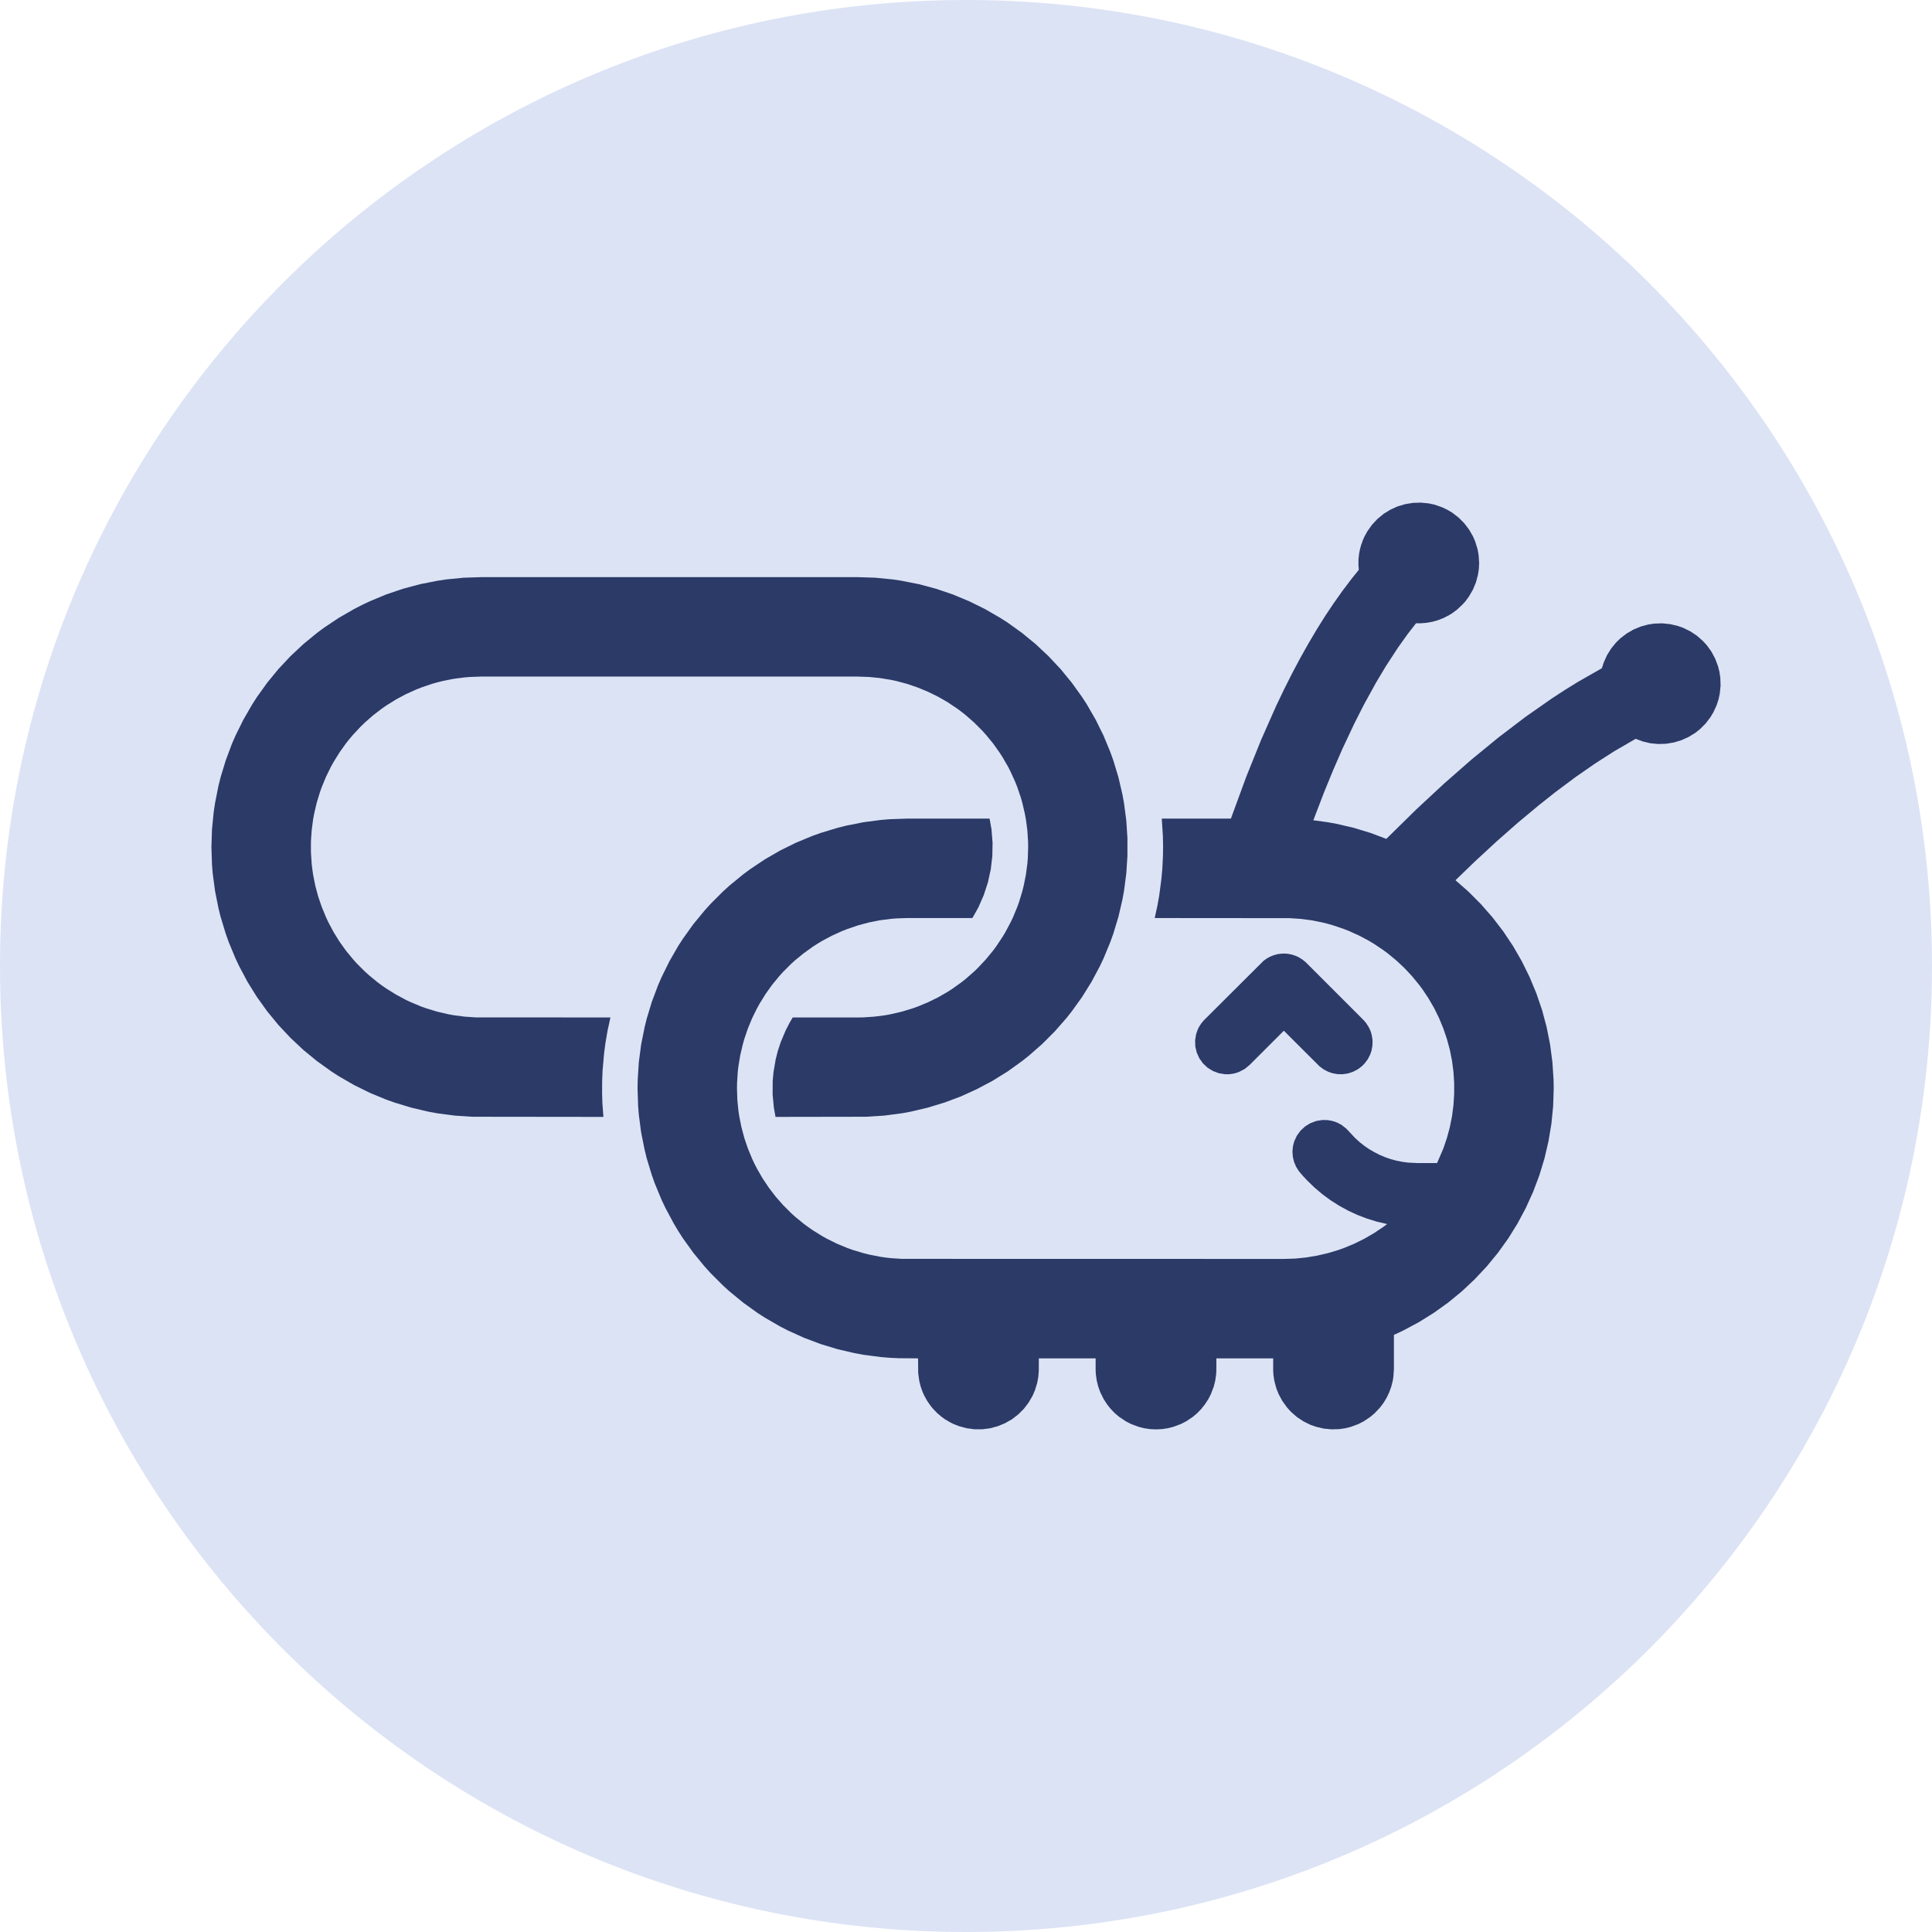
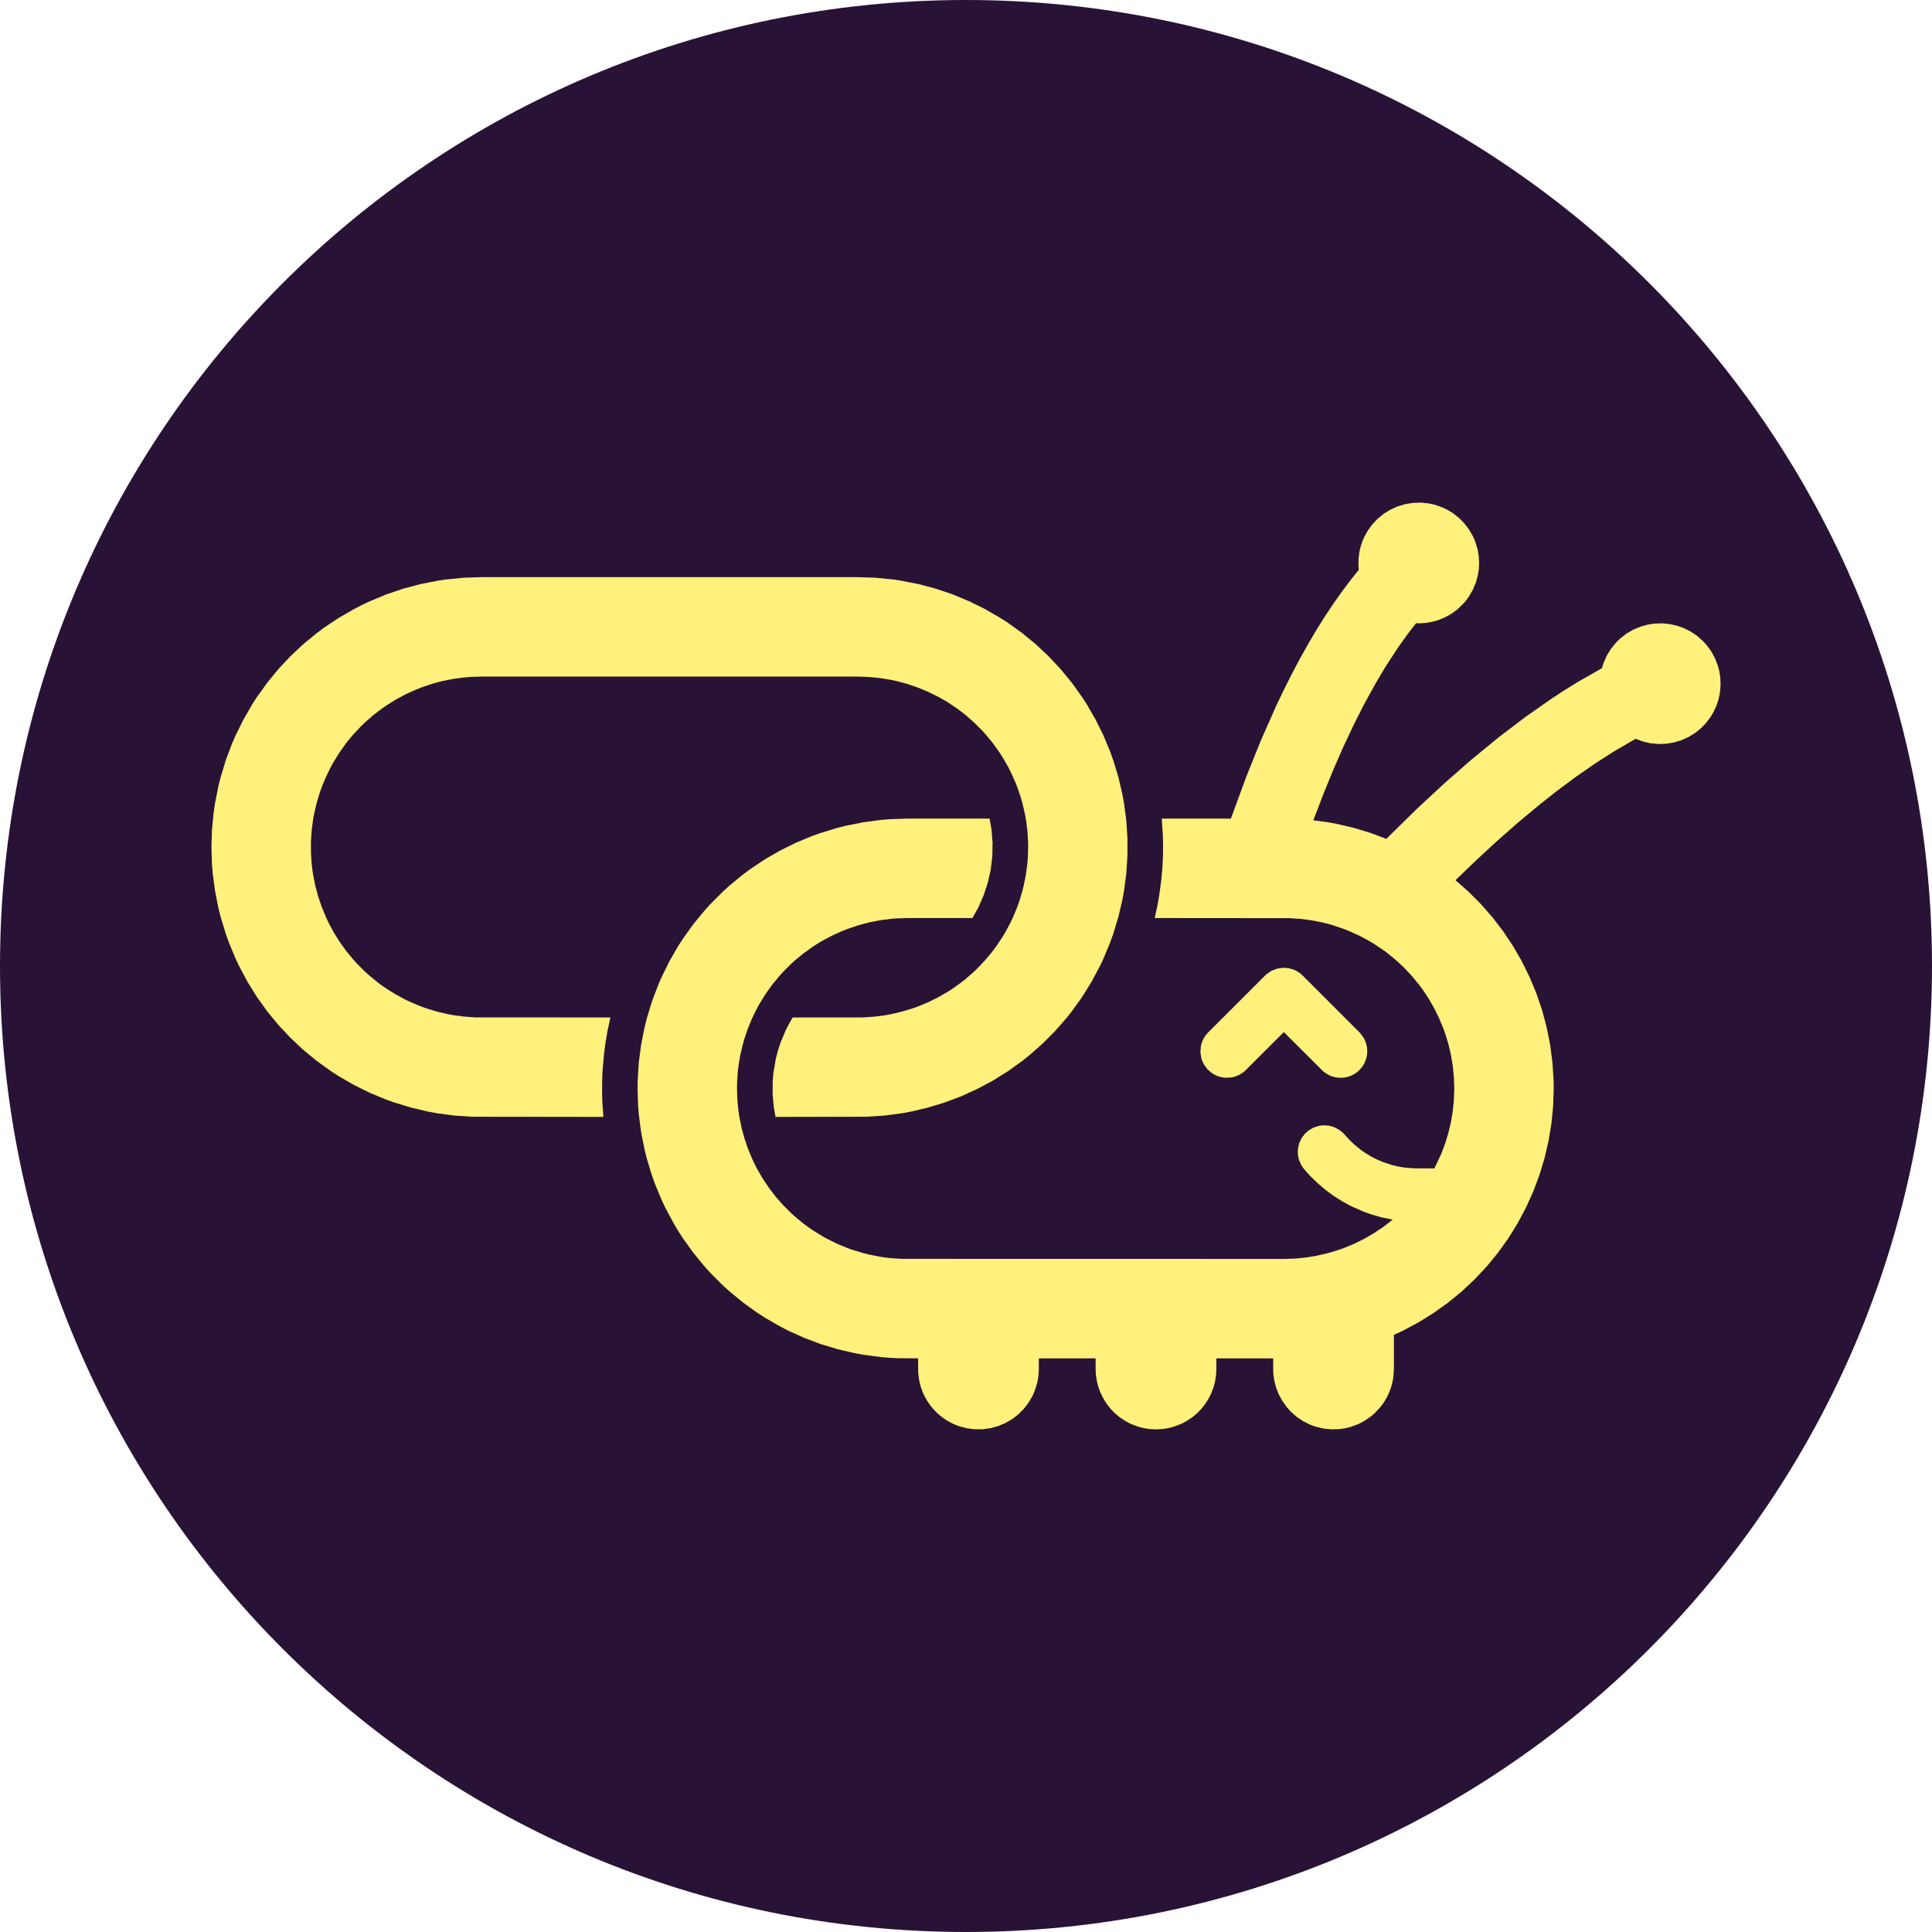
<svg xmlns="http://www.w3.org/2000/svg" viewBox="0 0 512 512">
-   <circle cx="256" cy="256" r="256" fill="#DCE3F5" />
-   <path fill-rule="evenodd" fill="#2B3A67" d="M238.95,295.04 L241.26,294.62 L245.81,293.55 L250.29,292.19 L254.67,290.55 L258.93,288.61 L263.06,286.41 L267.04,283.94 L270.84,281.21 L272.67,279.76 L276.19,276.67 L279.5,273.36 L282.59,269.84 L284.04,268.01 L286.77,264.2 L289.24,260.23 L291.45,256.1 L292.45,253.99 L294.24,249.66 L295.03,247.46 L296.39,242.98 L297.45,238.42 L297.87,236.12 L298.48,231.48 L298.78,226.81 L298.78,222.13 L298.48,217.46 L297.87,212.82 L297.45,210.52 L296.39,205.96 L295.03,201.48 L294.24,199.28 L292.45,194.95 L290.38,190.76 L288.04,186.7 L286.77,184.74 L284.04,180.93 L281.07,177.31 L277.87,173.9 L274.46,170.7 L270.84,167.73 L267.04,165 L265.07,163.74 L261.02,161.4 L256.82,159.33 L252.5,157.53 L248.06,156.03 L243.54,154.82 L238.95,153.91 L236.64,153.56 L231.98,153.1 L227.3,152.95 L127.55,152.95 L122.87,153.1 L118.22,153.56 L115.9,153.91 L111.31,154.82 L106.79,156.03 L102.36,157.53 L98.03,159.33 L95.92,160.33 L93.84,161.4 L89.78,163.74 L85.89,166.34 L84.01,167.73 L80.39,170.7 L76.98,173.9 L73.78,177.31 L70.81,180.93 L68.08,184.74 L66.82,186.7 L64.48,190.76 L62.41,194.95 L61.47,197.1 L59.83,201.48 L58.47,205.96 L57.9,208.23 L56.99,212.82 L56.64,215.14 L56.18,219.79 L56.03,224.47 L56.18,229.15 L56.37,231.48 L56.99,236.12 L57.9,240.71 L58.47,242.98 L59.83,247.46 L60.61,249.66 L62.41,253.99 L63.41,256.1 L65.61,260.23 L68.08,264.2 L70.81,268.01 L73.78,271.63 L76.98,275.04 L80.39,278.24 L84.01,281.21 L87.82,283.94 L89.78,285.21 L93.84,287.55 L98.03,289.62 L102.36,291.41 L104.56,292.19 L109.04,293.55 L113.6,294.62 L115.9,295.04 L120.54,295.65 L125.21,295.95 L159.91,295.99 L159.64,292.36 L159.56,289.71 L159.58,286.33 L159.69,283.68 L160.09,279.14 L160.43,276.52 L161,273.18 L161.77,269.64 L126.07,269.62 L123.12,269.42 L120.19,269.04 L118.74,268.77 L115.86,268.1 L113.03,267.24 L111.64,266.75 L108.91,265.61 L107.57,264.98 L104.97,263.59 L102.46,262.03 L101.24,261.19 L100.05,260.31 L97.77,258.43 L96.67,257.44 L94.58,255.35 L93.59,254.25 L91.71,251.97 L89.99,249.57 L88.43,247.06 L87.04,244.45 L86.41,243.11 L85.28,240.38 L84.32,237.58 L83.56,234.73 L82.98,231.83 L82.77,230.37 L82.6,228.9 L82.4,225.95 L82.4,222.99 L82.6,220.04 L82.98,217.11 L83.25,215.66 L83.92,212.78 L84.78,209.95 L85.28,208.56 L86.41,205.83 L87.71,203.18 L88.43,201.89 L89.99,199.38 L91.71,196.97 L92.63,195.81 L93.59,194.69 L95.61,192.53 L96.67,191.5 L98.89,189.55 L101.24,187.75 L102.46,186.91 L104.97,185.35 L107.57,183.96 L110.26,182.74 L111.64,182.2 L114.44,181.24 L115.86,180.84 L117.29,180.48 L120.19,179.9 L123.12,179.52 L124.6,179.4 L127.55,179.3 L227.3,179.3 L230.26,179.4 L233.2,179.69 L236.11,180.17 L237.56,180.48 L240.41,181.24 L243.21,182.2 L245.94,183.33 L248.6,184.63 L251.16,186.11 L253.61,187.75 L254.8,188.63 L255.96,189.55 L258.18,191.5 L260.27,193.59 L261.26,194.69 L263.14,196.97 L264.86,199.38 L265.66,200.62 L267.14,203.18 L267.81,204.49 L269.03,207.18 L269.58,208.56 L270.53,211.36 L270.93,212.78 L271.6,215.66 L271.87,217.11 L272.26,220.04 L272.45,222.99 L272.47,224.47 L272.38,227.42 L272.26,228.9 L271.87,231.83 L271.29,234.73 L270.93,236.16 L270.08,238.99 L269.58,240.38 L268.45,243.11 L267.81,244.45 L266.42,247.06 L265.66,248.32 L264.02,250.78 L263.14,251.97 L261.26,254.25 L259.24,256.41 L258.18,257.44 L255.96,259.39 L254.8,260.31 L252.4,262.03 L251.16,262.83 L248.6,264.31 L245.94,265.61 L243.21,266.75 L241.82,267.24 L238.99,268.1 L236.11,268.77 L234.66,269.04 L231.73,269.42 L228.78,269.62 L227.3,269.64 L210.08,269.64 L209.32,270.92 L208.24,273 L206.88,276.23 L206.15,278.46 L205.57,280.72 L204.98,284.18 L204.77,286.51 L204.75,290.02 L205.08,293.52 L205.52,295.99 L229.64,295.95 L234.31,295.65ZM349.7,282.6 L350.81,283.42 L352.04,284.05 L353.09,284.41 L354.46,284.66 L355.84,284.68 L357.21,284.48 L358.53,284.05 L359.76,283.42 L360.87,282.6 L361.65,281.81 L362.48,280.7 L363.11,279.47 L363.47,278.42 L363.71,277.06 L363.74,275.67 L363.53,274.31 L363.21,273.24 L362.75,272.24 L362,271.07 L361.27,270.24 L346.02,254.99 L345.16,254.29 L344.22,253.7 L343.47,253.35 L342.42,252.99 L341.33,252.77 L340.51,252.71 L339.67,252.72 L338.58,252.86 L337.51,253.15 L336.48,253.58 L335.76,253.98 L334.86,254.62 L318.99,270.44 L318.29,271.3 L317.7,272.24 L317.35,272.99 L316.99,274.04 L316.72,275.67 L316.77,277.33 L317.15,278.95 L317.84,280.46 L318.8,281.81 L320.02,282.95 L321.43,283.82 L322.98,284.41 L324.62,284.68 L325.73,284.68 L326.55,284.58 L327.36,284.41 L328.41,284.05 L329.88,283.27 L331.16,282.22 L340.23,273.15ZM369.4,353.76 L371.86,352.61 L375.99,350.4 L379.96,347.93 L383.77,345.2 L387.39,342.23 L390.8,339.03 L394,335.62 L396.97,332 L399.7,328.2 L402.17,324.22 L404.37,320.09 L406.3,315.83 L407.95,311.45 L409.31,306.97 L410.37,302.41 L411.14,297.8 L411.6,293.14 L411.75,288.46 L411.71,286.12 L411.4,281.45 L410.79,276.81 L409.88,272.22 L408.67,267.7 L407.16,263.27 L405.37,258.95 L403.3,254.75 L400.96,250.69 L398.36,246.8 L395.51,243.09 L392.43,239.57 L389.12,236.26 L385.72,233.27 L390.79,228.37 L396.6,223 L402.29,217.99 L407.85,213.36 L412.21,209.91 L417.54,205.93 L422.74,202.32 L427.8,199.08 L433.47,195.79 L435.34,196.49 L437.37,196.97 L439.46,197.17 L441.55,197.1 L443.61,196.76 L445.62,196.15 L447.52,195.29 L449.3,194.19 L450.53,193.21 L452.01,191.73 L453.28,190.07 L454.09,188.72 L454.95,186.82 L455.43,185.32 L455.76,183.79 L455.97,181.71 L455.9,179.61 L455.67,178.06 L455.29,176.54 L454.55,174.58 L453.57,172.73 L452.35,171.03 L451.29,169.87 L449.72,168.49 L447.98,167.33 L446.1,166.4 L444.62,165.87 L442.59,165.4 L440.5,165.19 L438.41,165.26 L436.86,165.49 L434.84,166.03 L432.9,166.83 L431.09,167.88 L429.43,169.15 L428.3,170.25 L426.98,171.86 L425.87,173.64 L425.01,175.55 L424.51,177.09 L418.08,180.76 L414.66,182.88 L411.21,185.13 L404.25,190 L397.18,195.38 L390,201.26 L382.71,207.65 L375.29,214.54 L367.39,222.31 L363.22,220.74 L358.74,219.38 L354.18,218.32 L351.88,217.9 L348.05,217.38 L350.83,210.12 L353.27,204.16 L355.74,198.48 L358.88,191.81 L361.42,186.8 L364.63,180.96 L367.23,176.61 L370.49,171.61 L373.12,167.93 L375.27,165.17 L376.51,165.18 L378.08,165.05 L379.62,164.77 L381.13,164.34 L382.59,163.76 L383.99,163.04 L384.88,162.49 L386.14,161.55 L387.66,160.12 L388.36,159.34 L389.29,158.07 L390.34,156.26 L391.14,154.33 L391.68,152.31 L391.91,150.75 L391.99,149.19 L391.85,147.1 L391.57,145.55 L390.96,143.55 L390.34,142.11 L389.29,140.3 L388.02,138.64 L386.54,137.16 L384.88,135.88 L383.53,135.08 L382.11,134.41 L380.13,133.73 L378.59,133.4 L376.51,133.2 L374.42,133.27 L372.36,133.61 L370.35,134.21 L368.45,135.08 L366.67,136.18 L365.05,137.51 L363.62,139.04 L362.4,140.74 L361.64,142.11 L361.21,143.06 L360.68,144.54 L360.41,145.55 L360.2,146.58 L360.02,148.14 L360,149.71 L360.1,151.01 L358.09,153.51 L355.72,156.65 L353.4,159.93 L351.11,163.36 L348.87,166.94 L346.67,170.67 L344.5,174.54 L342.37,178.56 L340.27,182.73 L338.21,187.04 L334.19,196.12 L330.29,205.8 L326.2,216.94 L307.88,216.94 L308.17,221.42 L308.23,224.1 L308.2,226.78 L308.03,230.2 L307.79,232.87 L307.19,237.43 L306.71,240.07 L306.01,243.29 L341.71,243.32 L344.66,243.51 L347.59,243.89 L350.49,244.47 L351.92,244.83 L353.34,245.24 L356.14,246.19 L357.51,246.73 L360.21,247.95 L362.81,249.34 L364.08,250.1 L366.54,251.75 L367.73,252.63 L370.01,254.5 L372.17,256.52 L374.19,258.68 L376.06,260.96 L376.95,262.15 L378.59,264.61 L380.07,267.17 L381.37,269.82 L382.5,272.55 L383.45,275.35 L384.22,278.2 L384.8,281.1 L385.18,284.03 L385.37,286.98 L385.37,289.94 L385.18,292.89 L384.8,295.82 L384.22,298.72 L383.45,301.57 L382.5,304.37 L380.84,308.22 L375.56,308.22 L373.13,308.1 L371.56,307.89 L370.01,307.58 L368.49,307.16 L367,306.64 L365.55,306.02 L364.14,305.3 L362.78,304.5 L361.48,303.6 L360.25,302.62 L359.08,301.55 L356.8,299.11 L355.49,298.09 L354.51,297.57 L353.74,297.26 L352.94,297.03 L351.85,296.84 L350.47,296.81 L348.83,297.07 L347.27,297.65 L345.86,298.52 L344.64,299.65 L343.67,300.99 L342.97,302.5 L342.63,303.84 L342.51,305.22 L342.62,306.6 L342.95,307.95 L343.49,309.22 L344.23,310.39 L345.29,311.63 L346.41,312.83 L348.36,314.72 L350.43,316.47 L352.62,318.08 L354.91,319.54 L357.29,320.84 L359.76,321.98 L362.3,322.95 L364.89,323.75 L367.61,324.39 L366.54,325.18 L364.08,326.82 L361.52,328.3 L358.87,329.61 L356.14,330.74 L354.75,331.24 L351.92,332.09 L349.04,332.76 L346.12,333.25 L343.18,333.54 L340.23,333.63 L239,333.61 L236.05,333.42 L234.58,333.25 L233.12,333.03 L230.22,332.45 L228.79,332.09 L225.96,331.24 L224.57,330.74 L221.83,329.61 L219.18,328.3 L217.89,327.58 L215.38,326.02 L214.17,325.18 L212.98,324.3 L210.69,322.42 L209.6,321.43 L207.51,319.34 L205.56,317.12 L203.76,314.77 L202.12,312.32 L200.64,309.76 L199.96,308.44 L199.33,307.1 L198.2,304.37 L197.25,301.57 L196.49,298.72 L195.91,295.82 L195.69,294.36 L195.4,291.42 L195.31,288.46 L195.33,286.98 L195.52,284.03 L195.69,282.57 L196.17,279.65 L196.85,276.77 L197.25,275.35 L198.2,272.55 L199.33,269.82 L200.64,267.17 L201.36,265.88 L202.92,263.37 L204.64,260.96 L206.52,258.68 L207.51,257.58 L209.6,255.49 L210.69,254.5 L212.98,252.63 L215.38,250.9 L216.62,250.1 L217.89,249.34 L220.5,247.95 L223.19,246.73 L224.57,246.19 L227.36,245.24 L230.22,244.47 L233.12,243.89 L236.05,243.51 L237.52,243.39 L240.48,243.29 L257.7,243.29 L259.29,240.45 L260.71,237.2 L261.81,233.83 L262.57,230.36 L262.98,226.84 L263.04,223.29 L262.75,219.75 L262.25,216.94 L240.48,216.94 L235.8,217.1 L233.47,217.29 L228.83,217.9 L224.24,218.81 L221.97,219.38 L217.49,220.74 L215.28,221.53 L210.96,223.32 L206.76,225.39 L202.71,227.73 L198.82,230.33 L196.94,231.72 L193.32,234.69 L191.59,236.26 L188.28,239.57 L186.71,241.31 L183.74,244.92 L181.01,248.73 L179.74,250.69 L177.4,254.75 L175.33,258.95 L174.4,261.09 L172.75,265.47 L171.39,269.95 L170.83,272.22 L169.91,276.81 L169.3,281.45 L169,286.12 L168.96,288.46 L169.11,293.14 L169.3,295.47 L169.91,300.11 L170.83,304.7 L171.39,306.97 L172.75,311.45 L173.54,313.66 L175.33,317.98 L176.33,320.09 L178.54,324.22 L179.74,326.23 L181.01,328.2 L183.74,332 L186.71,335.62 L188.28,337.35 L191.59,340.66 L193.32,342.23 L196.94,345.2 L200.74,347.93 L202.71,349.2 L206.76,351.54 L208.84,352.61 L213.11,354.54 L217.49,356.19 L221.97,357.55 L226.52,358.61 L228.83,359.03 L233.47,359.64 L235.8,359.83 L238.14,359.94 L243.3,359.98 L243.33,363.85 L243.61,365.93 L243.99,367.45 L244.52,368.93 L244.95,369.88 L245.71,371.25 L246.61,372.54 L247.27,373.35 L248.36,374.48 L249.56,375.5 L250.41,376.11 L251.76,376.91 L252.7,377.38 L254.16,377.95 L256.18,378.5 L258.25,378.77 L260.34,378.77 L262.42,378.5 L264.44,377.95 L266.37,377.15 L268.19,376.11 L269.85,374.83 L271.33,373.35 L272.6,371.69 L273.65,369.88 L274.27,368.44 L274.88,366.44 L275.16,364.89 L275.29,363.33 L275.3,359.98 L290.35,359.98 L290.36,363.33 L290.43,364.37 L290.66,365.93 L291.04,367.45 L291.57,368.93 L292.5,370.8 L293.35,372.12 L294.32,373.35 L295.41,374.48 L296.61,375.5 L298.35,376.66 L299.75,377.38 L301.71,378.11 L303.23,378.5 L304.78,378.73 L306.35,378.8 L307.92,378.73 L309.47,378.5 L310.99,378.11 L312.95,377.38 L314.35,376.66 L316.09,375.5 L317.29,374.48 L318.38,373.35 L319.35,372.12 L320.21,370.8 L320.92,369.41 L321.66,367.45 L322.04,365.93 L322.27,364.37 L322.34,363.33 L322.35,359.98 L337.41,359.98 L337.41,363.33 L337.48,364.37 L337.71,365.93 L338.25,367.95 L338.83,369.41 L339.82,371.25 L341.04,372.95 L342.09,374.12 L343.66,375.5 L345.4,376.66 L347.28,377.59 L348.76,378.11 L350.8,378.59 L352.88,378.79 L354.97,378.73 L356.52,378.5 L358.05,378.11 L360.01,377.38 L361.4,376.66 L363.14,375.5 L364.34,374.48 L365.77,372.95 L366.71,371.69 L367.51,370.35 L368.18,368.93 L368.71,367.45 L369.09,365.93 L369.26,364.89 L369.4,362.81Z" />
+   <circle cx="256" cy="256" r="256" fill="#281336" />
+   <path fill-rule="evenodd" fill="#FFF17B" d="M238.95,295.04 L241.26,294.62 L245.81,293.55 L250.29,292.19 L254.67,290.55 L258.93,288.61 L263.06,286.41 L267.04,283.94 L270.84,281.21 L272.67,279.76 L276.19,276.67 L279.5,273.36 L282.59,269.84 L284.04,268.01 L286.77,264.2 L289.24,260.23 L291.45,256.1 L292.45,253.99 L294.24,249.66 L295.03,247.46 L296.39,242.98 L297.45,238.42 L297.87,236.12 L298.48,231.48 L298.78,226.81 L298.78,222.13 L298.48,217.46 L297.87,212.82 L297.45,210.52 L296.39,205.96 L295.03,201.48 L294.24,199.28 L292.45,194.95 L290.38,190.76 L288.04,186.7 L286.77,184.74 L284.04,180.93 L281.07,177.31 L277.87,173.9 L274.46,170.7 L270.84,167.73 L267.04,165 L265.07,163.74 L261.02,161.4 L256.82,159.33 L252.5,157.53 L248.06,156.03 L243.54,154.82 L238.95,153.91 L236.64,153.56 L231.98,153.1 L227.3,152.95 L127.55,152.95 L122.87,153.1 L118.22,153.56 L115.9,153.91 L111.31,154.82 L106.79,156.03 L102.36,157.53 L98.03,159.33 L95.92,160.33 L93.84,161.4 L89.78,163.74 L85.89,166.34 L84.01,167.73 L80.39,170.7 L76.98,173.9 L73.78,177.31 L70.81,180.93 L68.08,184.74 L66.82,186.7 L64.48,190.76 L62.41,194.95 L61.47,197.1 L59.83,201.48 L58.47,205.96 L57.9,208.23 L56.99,212.82 L56.64,215.14 L56.18,219.79 L56.03,224.47 L56.18,229.15 L56.37,231.48 L56.99,236.12 L57.9,240.71 L58.47,242.98 L59.83,247.46 L60.61,249.66 L62.41,253.99 L63.41,256.1 L65.61,260.23 L68.08,264.2 L70.81,268.01 L73.78,271.63 L76.98,275.04 L80.39,278.24 L84.01,281.21 L87.82,283.94 L89.78,285.21 L93.84,287.55 L98.03,289.62 L102.36,291.41 L104.56,292.19 L109.04,293.55 L113.6,294.62 L115.9,295.04 L120.54,295.65 L125.21,295.95 L159.91,295.99 L159.64,292.36 L159.56,289.71 L159.58,286.33 L159.69,283.68 L160.09,279.14 L160.43,276.52 L161,273.18 L161.77,269.64 L126.07,269.62 L123.12,269.42 L120.19,269.04 L118.74,268.77 L115.86,268.1 L113.03,267.24 L111.64,266.75 L108.91,265.61 L107.57,264.98 L104.97,263.59 L102.46,262.03 L101.24,261.19 L100.05,260.31 L97.77,258.43 L96.67,257.44 L94.58,255.35 L93.59,254.25 L91.71,251.97 L89.99,249.57 L88.43,247.06 L87.04,244.45 L86.41,243.11 L85.28,240.38 L84.32,237.58 L83.56,234.73 L82.98,231.83 L82.77,230.37 L82.6,228.9 L82.4,225.95 L82.4,222.99 L82.6,220.04 L82.98,217.11 L83.25,215.66 L83.92,212.78 L84.78,209.95 L85.28,208.56 L86.41,205.83 L87.71,203.18 L88.43,201.89 L89.99,199.38 L91.71,196.97 L92.63,195.81 L93.59,194.69 L95.61,192.53 L96.67,191.5 L98.89,189.55 L101.24,187.75 L102.46,186.91 L104.97,185.35 L107.57,183.96 L110.26,182.74 L111.64,182.2 L114.44,181.24 L115.86,180.84 L117.29,180.48 L120.19,179.9 L123.12,179.52 L124.6,179.4 L127.55,179.3 L227.3,179.3 L230.26,179.4 L233.2,179.69 L236.11,180.17 L237.56,180.48 L240.41,181.24 L243.21,182.2 L245.94,183.33 L248.6,184.63 L251.16,186.11 L253.61,187.75 L254.8,188.63 L255.96,189.55 L258.18,191.5 L260.27,193.59 L261.26,194.69 L263.14,196.97 L264.86,199.38 L265.66,200.62 L267.14,203.18 L267.81,204.49 L269.03,207.18 L269.58,208.56 L270.53,211.36 L270.93,212.78 L271.6,215.66 L271.87,217.11 L272.26,220.04 L272.45,222.99 L272.47,224.47 L272.38,227.42 L272.26,228.9 L271.87,231.83 L271.29,234.73 L270.93,236.16 L270.08,238.99 L269.58,240.38 L268.45,243.11 L267.81,244.45 L266.42,247.06 L265.66,248.32 L264.02,250.78 L263.14,251.97 L261.26,254.25 L259.24,256.41 L258.18,257.44 L255.96,259.39 L254.8,260.31 L252.4,262.03 L251.16,262.83 L248.6,264.31 L245.94,265.61 L243.21,266.75 L241.82,267.24 L238.99,268.1 L236.11,268.77 L234.66,269.04 L231.73,269.42 L228.78,269.62 L227.3,269.64 L210.08,269.64 L209.32,270.92 L208.24,273 L206.88,276.23 L206.15,278.46 L205.57,280.72 L204.98,284.18 L204.77,286.51 L204.75,290.02 L205.08,293.52 L205.52,295.99 L229.64,295.95 L234.31,295.65ZM350.63,283.89 L351.56,284.57 L352.58,285.1 L353.68,285.45 L354.82,285.62 L355.98,285.6 L357.11,285.4 L358.2,285.01 L359.21,284.45 L360.11,283.73 L360.88,282.88 L361.51,281.91 L361.97,280.85 L362.25,279.73 L362.34,278.58 L362.25,277.43 L361.97,276.31 L361.4,275.05 L360.44,273.76 L345.22,258.53 L344.53,257.92 L343.56,257.3 L342.71,256.92 L341.61,256.6 L340,256.47 L338.4,256.71 L336.9,257.3 L335.57,258.22 L320.02,273.76 L319.43,274.47 L318.84,275.46 L318.49,276.31 L318.25,277.2 L318.12,278.81 L318.35,280.41 L318.65,281.28 L319.06,282.11 L320.02,283.41 L321.25,284.45 L322.05,284.91 L322.9,285.26 L323.79,285.5 L324.71,285.62 L326.32,285.54 L327.22,285.33 L328.29,284.91 L329.09,284.45 L329.83,283.89 L340.23,273.51ZM369.4,353.76 L371.86,352.61 L375.99,350.4 L379.96,347.93 L383.77,345.2 L387.39,342.23 L390.8,339.03 L394,335.62 L396.97,332 L399.7,328.2 L402.17,324.22 L404.37,320.09 L406.3,315.83 L407.95,311.45 L409.31,306.97 L410.37,302.41 L411.14,297.8 L411.6,293.14 L411.75,288.46 L411.71,286.12 L411.4,281.45 L410.79,276.81 L409.88,272.22 L408.67,267.7 L407.16,263.27 L405.37,258.95 L403.3,254.75 L400.96,250.69 L398.36,246.8 L395.51,243.09 L392.43,239.57 L389.12,236.26 L385.72,233.27 L390.79,228.37 L396.6,223 L402.29,217.99 L407.85,213.36 L412.21,209.91 L417.54,205.93 L422.74,202.32 L427.8,199.08 L433.47,195.79 L435.34,196.49 L437.37,196.97 L439.46,197.17 L441.55,197.1 L443.61,196.76 L445.62,196.15 L447.52,195.29 L449.3,194.19 L450.53,193.21 L452.01,191.73 L453.28,190.07 L454.09,188.72 L454.95,186.82 L455.43,185.32 L455.76,183.79 L455.97,181.71 L455.9,179.61 L455.67,178.06 L455.29,176.54 L454.55,174.58 L453.57,172.73 L452.35,171.03 L451.29,169.87 L449.72,168.49 L447.98,167.33 L446.1,166.4 L444.62,165.87 L442.59,165.4 L440.5,165.19 L438.41,165.26 L436.86,165.49 L434.84,166.03 L432.9,166.83 L431.09,167.88 L429.43,169.15 L428.3,170.25 L426.98,171.86 L425.87,173.64 L425.01,175.55 L424.51,177.09 L418.08,180.76 L414.66,182.88 L411.21,185.13 L404.25,190 L397.18,195.38 L390,201.26 L382.71,207.65 L375.29,214.54 L367.39,222.31 L363.22,220.74 L358.74,219.38 L354.18,218.32 L351.88,217.9 L348.05,217.38 L350.83,210.12 L353.27,204.16 L355.74,198.48 L358.88,191.81 L361.42,186.8 L364.63,180.96 L367.23,176.61 L370.49,171.61 L373.12,167.93 L375.27,165.17 L376.51,165.18 L378.08,165.05 L379.62,164.77 L381.13,164.34 L382.59,163.76 L383.99,163.04 L384.88,162.49 L386.14,161.55 L387.66,160.12 L388.36,159.34 L389.29,158.07 L390.34,156.26 L391.14,154.33 L391.68,152.31 L391.91,150.75 L391.99,149.19 L391.85,147.1 L391.57,145.55 L390.96,143.55 L390.34,142.11 L389.29,140.3 L388.02,138.64 L386.54,137.16 L384.88,135.88 L383.53,135.08 L382.11,134.41 L380.13,133.73 L378.59,133.4 L376.51,133.2 L374.42,133.27 L372.36,133.61 L370.35,134.21 L368.45,135.08 L366.67,136.18 L365.05,137.51 L363.62,139.04 L362.4,140.74 L361.64,142.11 L361.21,143.06 L360.68,144.54 L360.41,145.55 L360.2,146.58 L360.02,148.14 L360,149.71 L360.1,151.01 L358.09,153.51 L355.72,156.65 L353.4,159.93 L351.11,163.36 L348.87,166.94 L346.67,170.67 L344.5,174.54 L342.37,178.56 L340.27,182.73 L338.21,187.04 L334.19,196.12 L330.29,205.8 L326.2,216.94 L307.88,216.94 L308.17,221.42 L308.23,224.1 L308.2,226.78 L308.03,230.2 L307.79,232.87 L307.19,237.43 L306.71,240.07 L306.01,243.29 L341.71,243.32 L344.66,243.51 L347.59,243.89 L350.49,244.47 L351.92,244.83 L353.34,245.24 L356.14,246.19 L357.51,246.73 L360.21,247.95 L362.81,249.34 L364.08,250.1 L366.54,251.75 L367.73,252.63 L370.01,254.5 L372.17,256.52 L374.19,258.68 L376.06,260.96 L376.95,262.15 L378.59,264.61 L380.07,267.17 L381.37,269.82 L382.5,272.55 L383,273.94 L383.86,276.77 L384.53,279.65 L385.01,282.57 L385.3,285.51 L385.4,288.46 L385.3,291.42 L385.01,294.36 L384.53,297.27 L383.86,300.15 L383,302.98 L381.96,305.75 L380.13,309.64 L374.65,309.62 L372.15,309.41 L370.5,309.13 L368.87,308.74 L366.49,307.95 L364.95,307.3 L363.46,306.54 L362.02,305.68 L360.64,304.73 L358.7,303.14 L357.51,301.97 L356,300.3 L354.93,299.42 L353.5,298.67 L352.16,298.31 L350.78,298.21 L349.41,298.38 L348.1,298.82 L346.9,299.51 L345.85,300.41 L345,301.51 L344.39,302.74 L344.02,304.08 L343.92,305.23 L344.01,306.38 L344.28,307.5 L344.74,308.56 L345.36,309.53 L346.35,310.7 L347.41,311.84 L349.12,313.5 L351.29,315.35 L353.4,316.9 L355.61,318.31 L357.91,319.57 L361.29,321.08 L363.76,321.95 L366.28,322.65 L369.07,323.22 L366.54,325.18 L364.08,326.82 L361.52,328.3 L358.87,329.61 L356.14,330.74 L354.75,331.24 L351.92,332.09 L349.04,332.76 L346.12,333.25 L343.18,333.54 L340.23,333.63 L239,333.61 L236.05,333.42 L234.58,333.25 L233.12,333.03 L230.22,332.45 L228.79,332.09 L225.96,331.24 L224.57,330.74 L221.83,329.61 L219.18,328.3 L217.89,327.58 L215.38,326.02 L214.17,325.18 L212.98,324.3 L210.69,322.42 L209.6,321.43 L207.51,319.34 L205.56,317.12 L203.76,314.77 L202.12,312.32 L200.64,309.76 L199.96,308.44 L199.33,307.1 L198.2,304.37 L197.25,301.57 L196.49,298.72 L195.91,295.82 L195.69,294.36 L195.4,291.42 L195.31,288.46 L195.33,286.98 L195.52,284.03 L195.69,282.57 L196.17,279.65 L196.85,276.77 L197.25,275.35 L198.2,272.55 L199.33,269.82 L200.64,267.17 L201.36,265.88 L202.92,263.37 L204.64,260.96 L206.52,258.68 L207.51,257.58 L209.6,255.49 L210.69,254.5 L212.98,252.63 L215.38,250.9 L216.62,250.1 L217.89,249.34 L220.5,247.95 L223.19,246.73 L224.57,246.19 L227.36,245.24 L230.22,244.47 L233.12,243.89 L236.05,243.51 L237.52,243.39 L240.48,243.29 L257.7,243.29 L259.29,240.45 L260.71,237.2 L261.81,233.83 L262.57,230.36 L262.98,226.84 L263.04,223.29 L262.75,219.75 L262.25,216.94 L240.48,216.94 L235.8,217.1 L233.47,217.29 L228.83,217.9 L224.24,218.81 L221.97,219.38 L217.49,220.74 L215.28,221.53 L210.96,223.32 L206.76,225.39 L202.71,227.73 L198.82,230.33 L196.94,231.72 L193.32,234.69 L191.59,236.26 L188.28,239.57 L186.71,241.31 L183.74,244.92 L181.01,248.73 L179.74,250.69 L177.4,254.75 L175.33,258.95 L174.4,261.09 L172.75,265.47 L171.39,269.95 L170.83,272.22 L169.91,276.81 L169.3,281.45 L169,286.12 L168.96,288.46 L169.11,293.14 L169.3,295.47 L169.91,300.11 L170.83,304.7 L171.39,306.97 L172.75,311.45 L173.54,313.66 L175.33,317.98 L176.33,320.09 L178.54,324.22 L179.74,326.23 L181.01,328.2 L183.74,332 L186.71,335.62 L188.28,337.35 L191.59,340.66 L193.32,342.23 L196.94,345.2 L200.74,347.93 L202.71,349.2 L206.76,351.54 L208.84,352.61 L213.11,354.54 L217.49,356.19 L221.97,357.55 L226.52,358.61 L228.83,359.03 L233.47,359.64 L235.8,359.83 L238.14,359.94 L243.3,359.98 L243.33,363.85 L243.61,365.93 L243.99,367.45 L244.52,368.93 L244.95,369.88 L245.71,371.25 L246.61,372.54 L247.27,373.35 L248.36,374.48 L249.56,375.5 L250.41,376.11 L251.76,376.91 L252.7,377.38 L254.16,377.95 L256.18,378.5 L258.25,378.77 L260.34,378.77 L262.42,378.5 L264.44,377.95 L266.37,377.15 L268.19,376.11 L269.85,374.83 L271.33,373.35 L272.6,371.69 L273.65,369.88 L274.27,368.44 L274.88,366.44 L275.16,364.89 L275.29,363.33 L275.3,359.98 L290.35,359.98 L290.36,363.33 L290.43,364.37 L290.66,365.93 L291.04,367.45 L291.57,368.93 L292.5,370.8 L293.35,372.12 L294.32,373.35 L295.41,374.48 L296.61,375.5 L298.35,376.66 L299.75,377.38 L301.71,378.11 L303.23,378.5 L304.78,378.73 L306.35,378.8 L307.92,378.73 L309.47,378.5 L310.99,378.11 L312.95,377.38 L314.35,376.66 L316.09,375.5 L317.29,374.48 L318.38,373.35 L319.35,372.12 L320.21,370.8 L320.92,369.41 L321.66,367.45 L322.04,365.93 L322.27,364.37 L322.34,363.33 L322.35,359.98 L337.41,359.98 L337.41,363.33 L337.48,364.37 L337.71,365.93 L338.25,367.95 L338.83,369.41 L339.82,371.25 L341.04,372.95 L342.09,374.12 L343.66,375.5 L345.4,376.66 L347.28,377.59 L348.76,378.11 L350.8,378.59 L352.88,378.79 L354.97,378.73 L356.52,378.5 L358.05,378.11 L360.01,377.38 L361.4,376.66 L363.14,375.5 L364.34,374.48 L365.77,372.95 L366.71,371.69 L367.51,370.35 L368.18,368.93 L368.71,367.45 L369.09,365.93 L369.26,364.89 L369.4,362.81Z" />
</svg>
